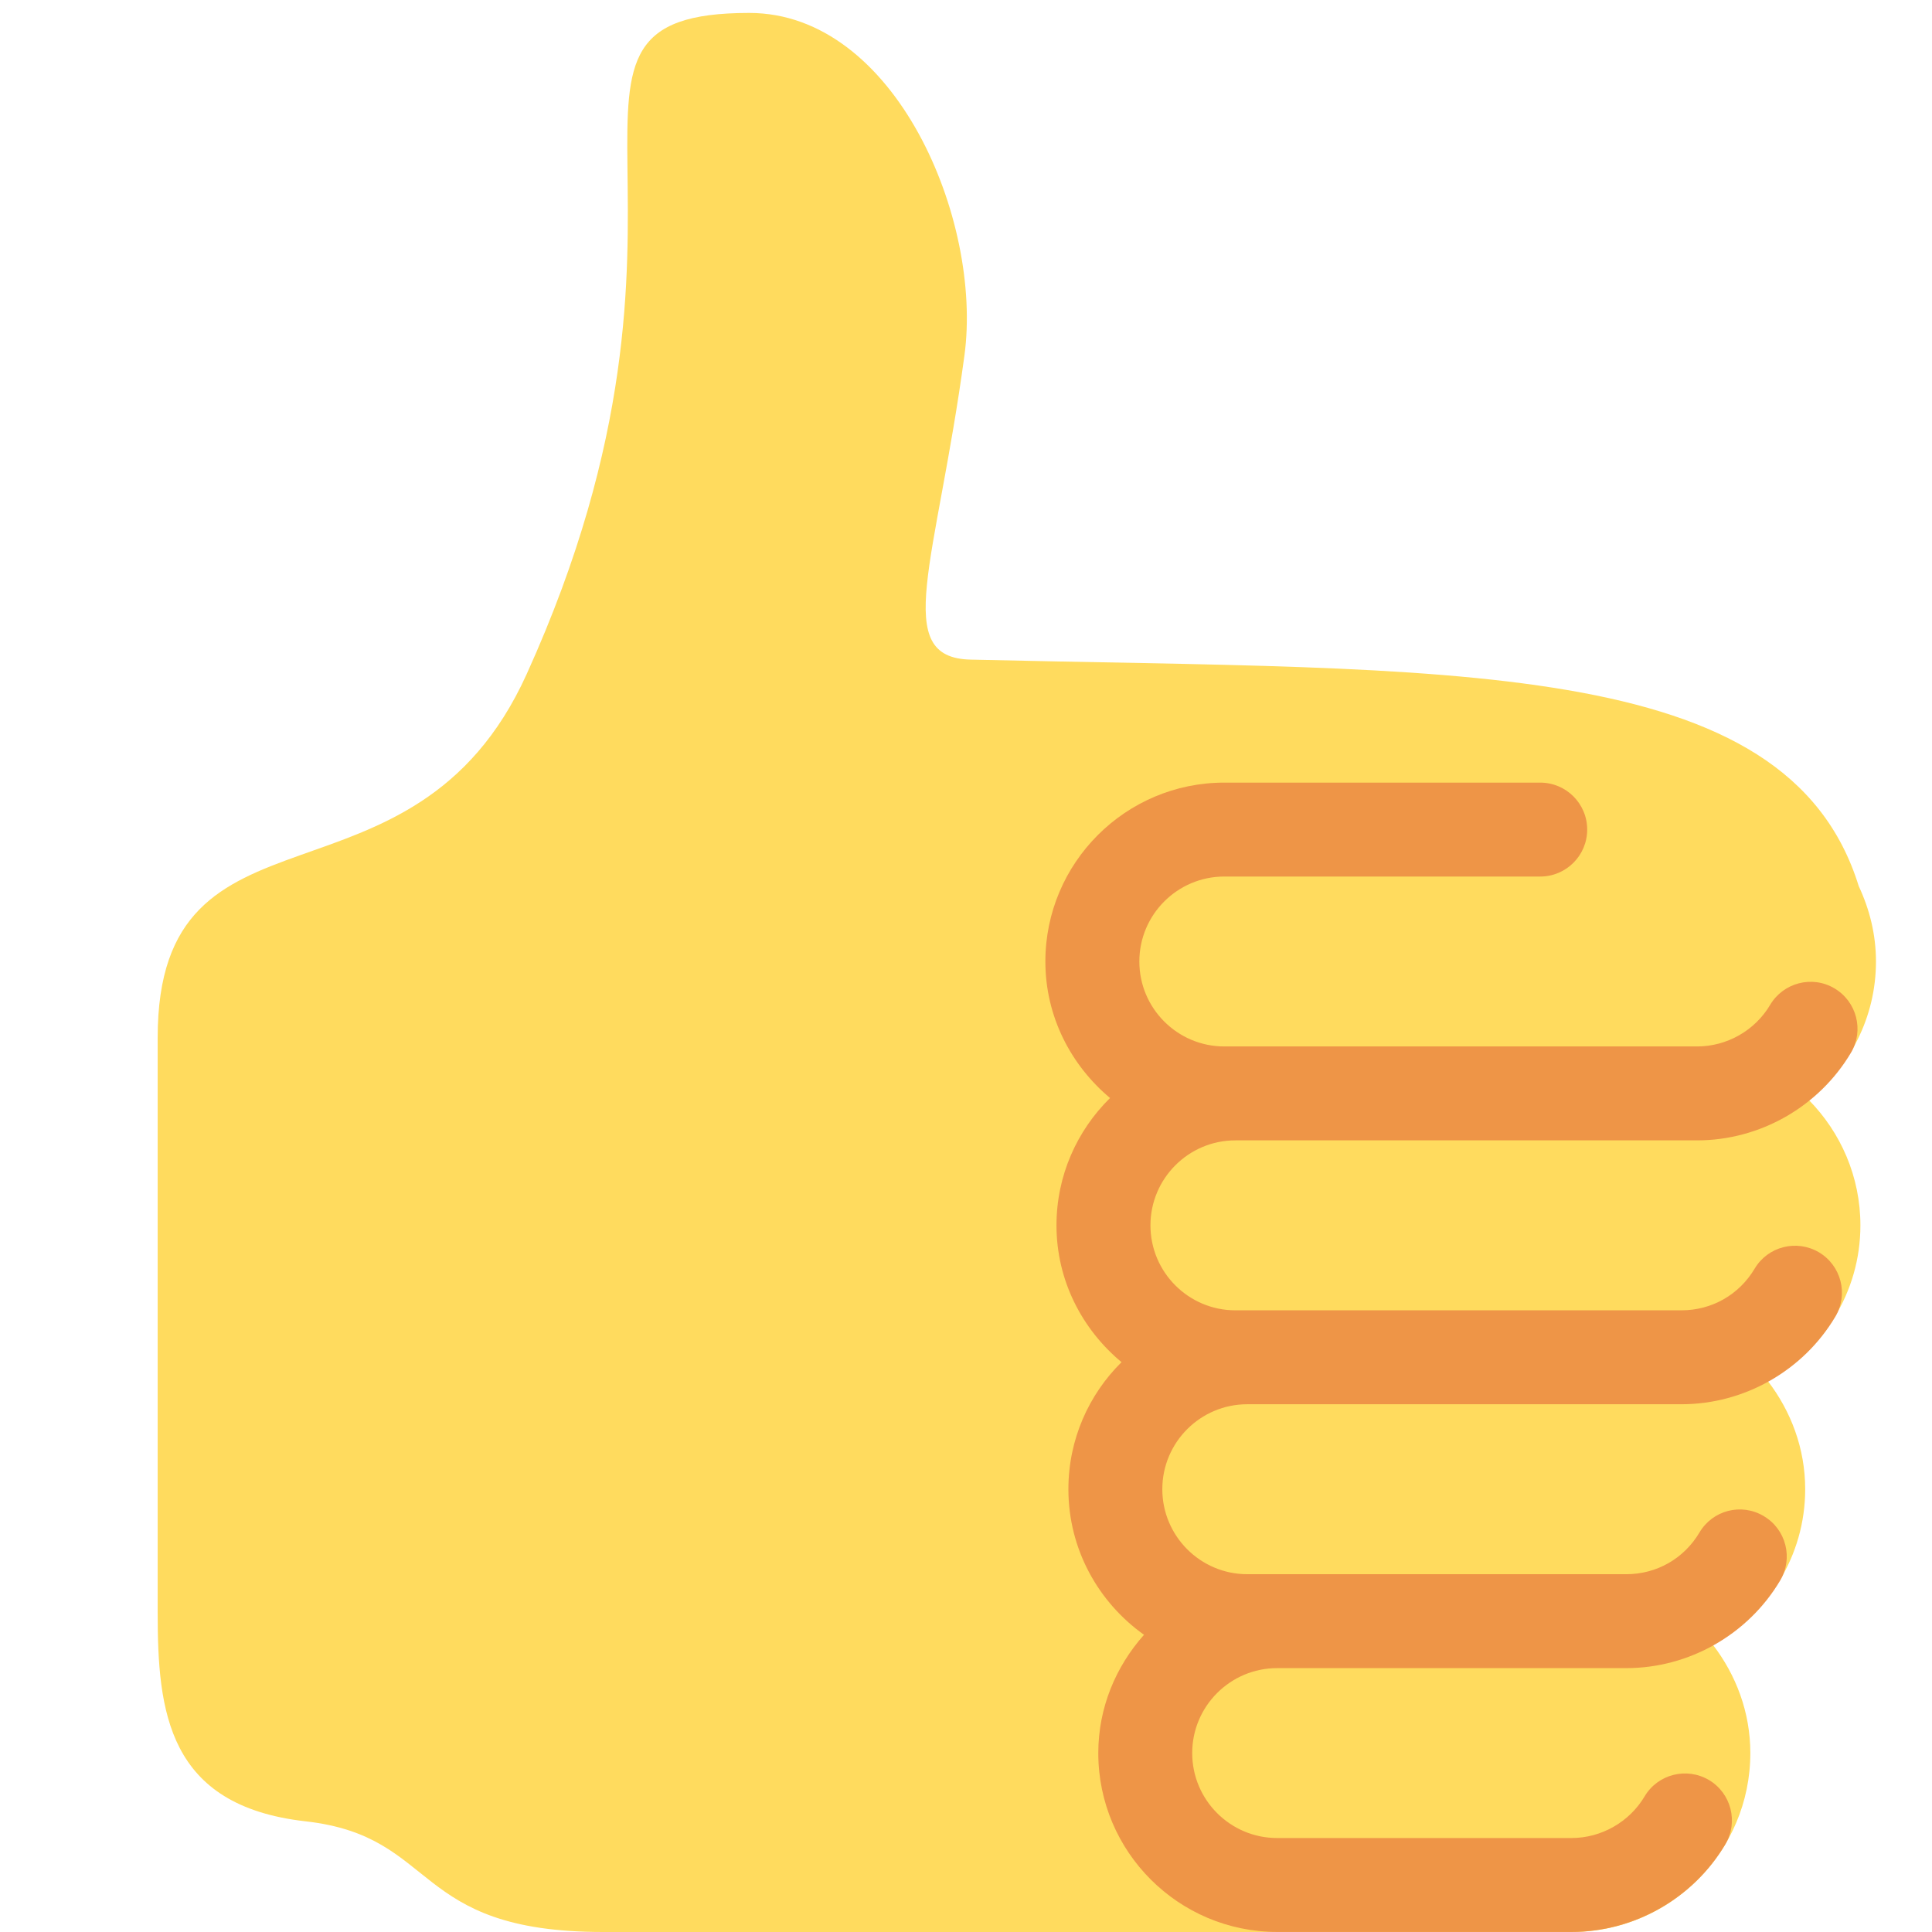
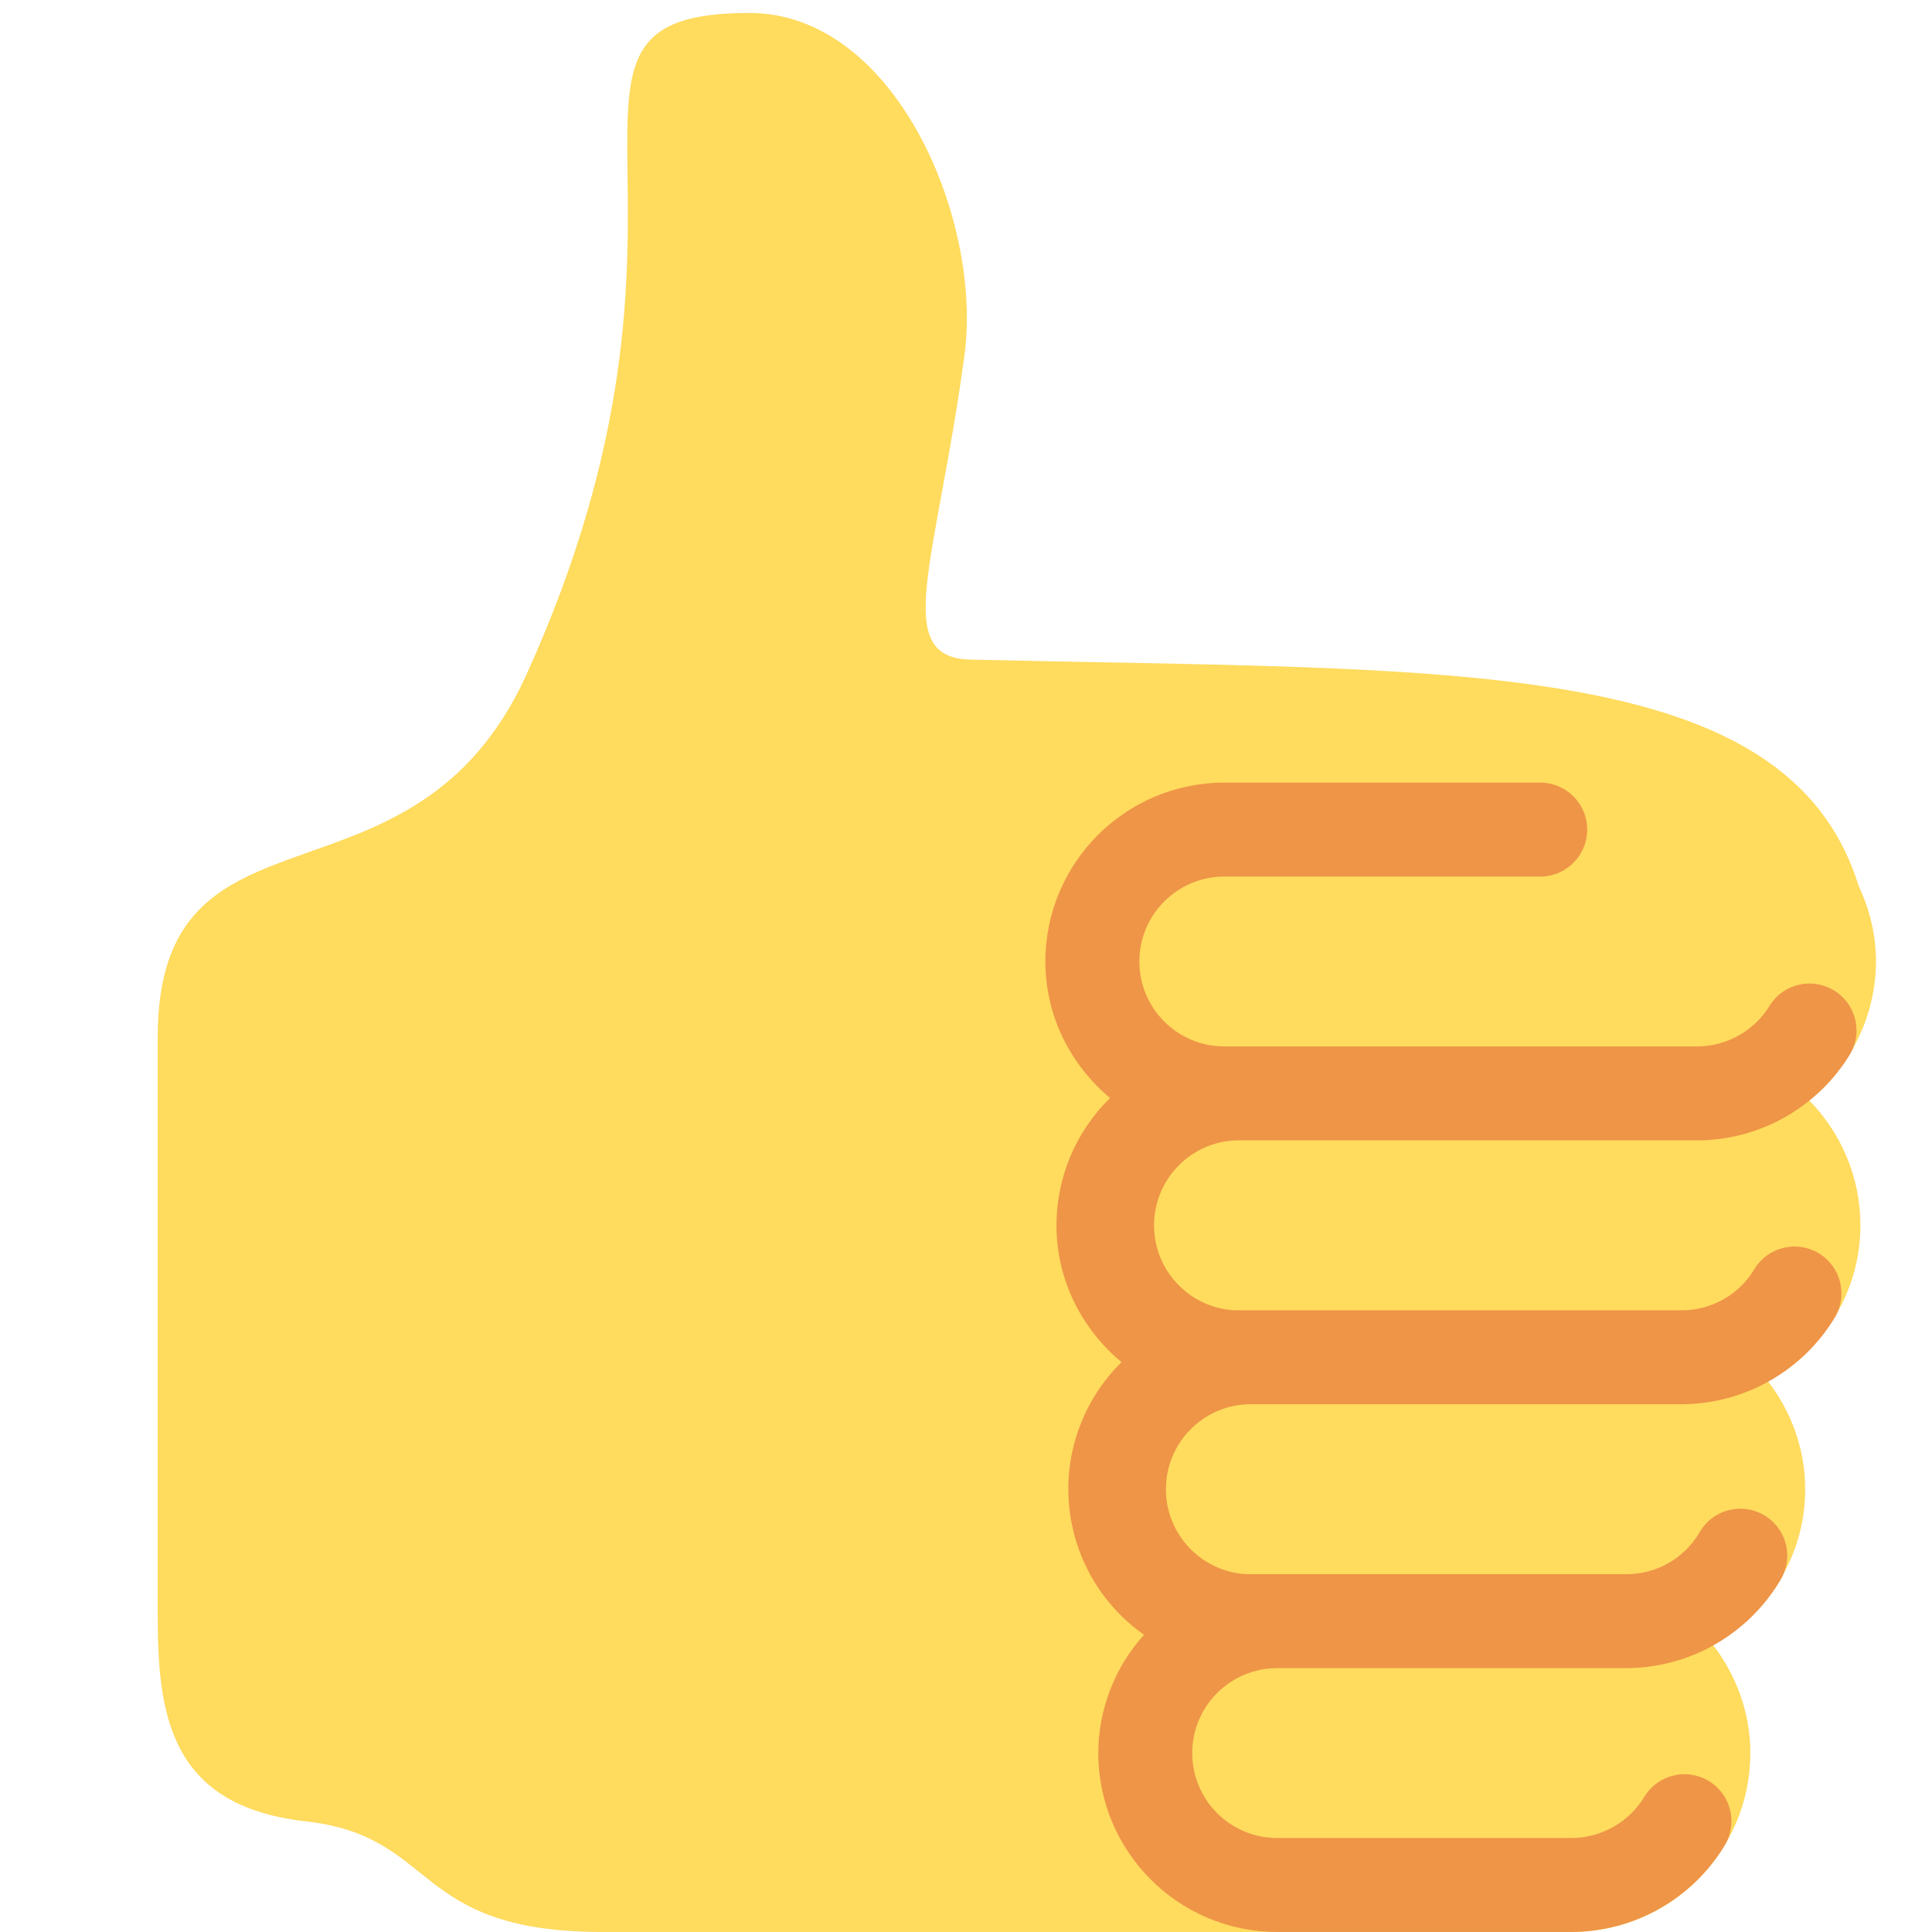
<svg xmlns="http://www.w3.org/2000/svg" viewBox="0 0 36 36">
-   <path fill="#FFDB5E" d="M34.956 17.916c0-.503-.12-.975-.321-1.404-1.341-4.326-7.619-4.01-16.549-4.221-1.493-.035-.639-1.798-.115-5.668.341-2.517-1.282-6.382-4.01-6.382-4.498 0-.171 3.548-4.148 12.322-2.125 4.688-6.875 2.062-6.875 6.771v10.719c0 1.833.18 3.595 2.758 3.885C8.195 34.219 7.633 36 11.238 36h18.044c1.838 0 3.333-1.496 3.333-3.334 0-.762-.267-1.456-.698-2.018 1.02-.571 1.72-1.649 1.72-2.899 0-.76-.266-1.454-.696-2.015 1.023-.57 1.725-1.649 1.725-2.901 0-.909-.368-1.733-.961-2.336.757-.611 1.251-1.535 1.251-2.581z" />
-   <path fill="#EE9547" d="M23.02 21.249h8.604c1.17 0 2.268-.626 2.866-1.633.246-.415.109-.952-.307-1.199-.415-.247-.952-.108-1.199.307-.283.479-.806.775-1.361.775h-8.81c-.873 0-1.583-.71-1.583-1.583s.71-1.583 1.583-1.583H28.7c.483 0 .875-.392.875-.875s-.392-.875-.875-.875h-5.888c-1.838 0-3.333 1.495-3.333 3.333 0 1.025.475 1.932 1.205 2.544-.615.605-.998 1.445-.998 2.373 0 1.028.478 1.938 1.212 2.549-.611.604-.99 1.441-.99 2.367 0 1.12.559 2.108 1.409 2.713-.524.589-.852 1.356-.852 2.204 0 1.838 1.495 3.333 3.333 3.333h5.484c1.17 0 2.269-.625 2.867-1.632.247-.415.11-.952-.305-1.199-.416-.245-.953-.11-1.199.305-.285.479-.808.776-1.363.776h-5.484c-.873 0-1.583-.71-1.583-1.583s.71-1.583 1.583-1.583h6.506c1.17 0 2.27-.626 2.867-1.633.247-.416.11-.953-.305-1.199-.419-.251-.954-.11-1.199.305-.289.487-.799.777-1.363.777h-7.063c-.873 0-1.583-.711-1.583-1.584s.71-1.583 1.583-1.583h8.091c1.17 0 2.269-.625 2.867-1.632.247-.415.11-.952-.305-1.199-.417-.246-.953-.11-1.199.305-.289.486-.799.776-1.363.776H23.02c-.873 0-1.583-.71-1.583-1.583s.709-1.584 1.583-1.584z" />
+   <path fill="#FFDB5E" d="M34.956 17.916c0-.503-.12-.975-.321-1.404-1.341-4.326-7.619-4.01-16.549-4.221-1.493-.035-.639-1.798-.115-5.668.341-2.517-1.282-6.382-4.01-6.382-4.498 0-.171 3.548-4.148 12.322-2.125 4.688-6.875 2.062-6.875 6.771v10.719c0 1.833.18 3.595 2.758 3.885C8.195 34.219 7.633 36 11.238 36h18.044a3.337 3.337 0 0 0 3.333-3.334c0-.762-.267-1.456-.698-2.018 1.02-.571 1.72-1.649 1.72-2.899 0-.76-.266-1.454-.696-2.015 1.023-.57 1.725-1.649 1.725-2.901 0-.909-.368-1.733-.961-2.336a3.311 3.311 0 0 0 1.251-2.581z" />
+   <path fill="#EE9547" d="M23.02 21.249h8.604c1.17 0 2.268-.626 2.866-1.633a.876.876 0 0 0-1.506-.892 1.588 1.588 0 0 1-1.361.775h-8.81c-.873 0-1.583-.71-1.583-1.583s.71-1.583 1.583-1.583H28.7a.875.875 0 0 0 0-1.75h-5.888a3.337 3.337 0 0 0-3.333 3.333c0 1.025.475 1.932 1.205 2.544a3.32 3.32 0 0 0-.998 2.373c0 1.028.478 1.938 1.212 2.549a3.318 3.318 0 0 0 .419 5.08 3.305 3.305 0 0 0-.852 2.204 3.337 3.337 0 0 0 3.333 3.333h5.484a3.35 3.35 0 0 0 2.867-1.632.875.875 0 0 0-1.504-.894 1.594 1.594 0 0 1-1.363.776h-5.484c-.873 0-1.583-.71-1.583-1.583s.71-1.583 1.583-1.583h6.506a3.35 3.35 0 0 0 2.867-1.633.875.875 0 1 0-1.504-.894 1.572 1.572 0 0 1-1.363.777h-7.063a1.585 1.585 0 0 1 0-3.167h8.091a3.35 3.35 0 0 0 2.867-1.632.875.875 0 0 0-1.504-.894 1.573 1.573 0 0 1-1.363.776H23.02a1.585 1.585 0 0 1 0-3.167z" />
</svg>
